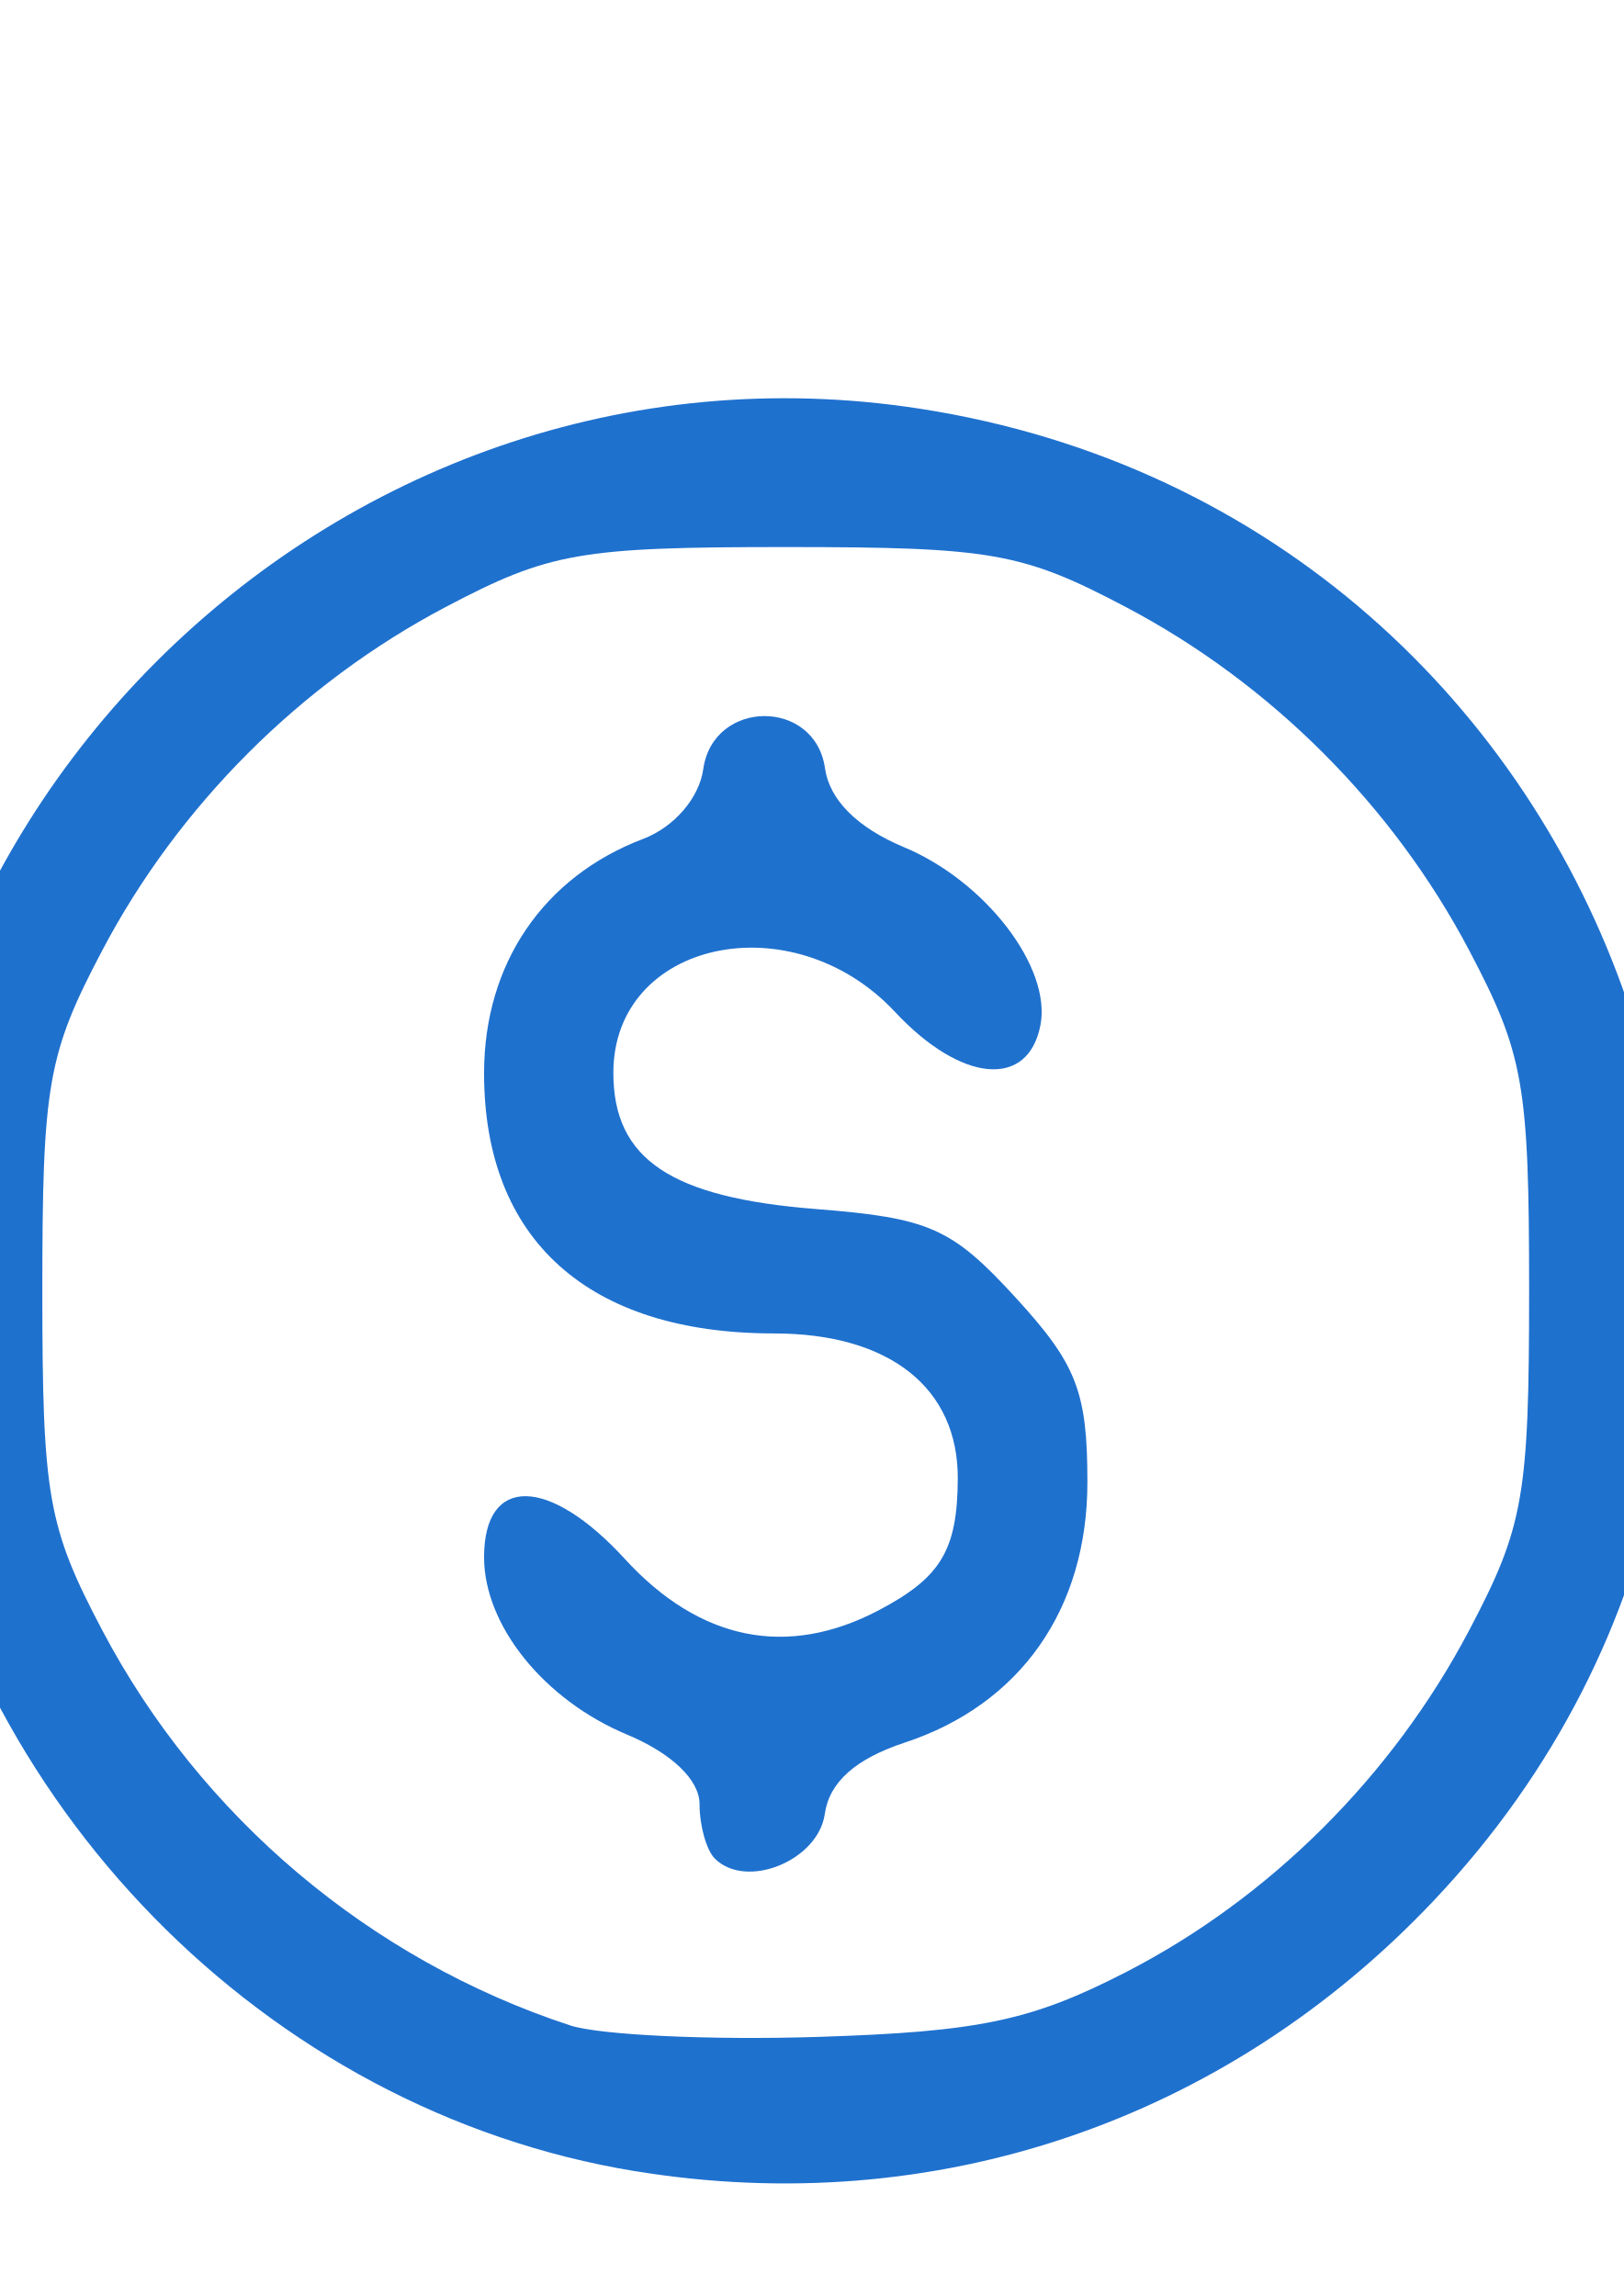
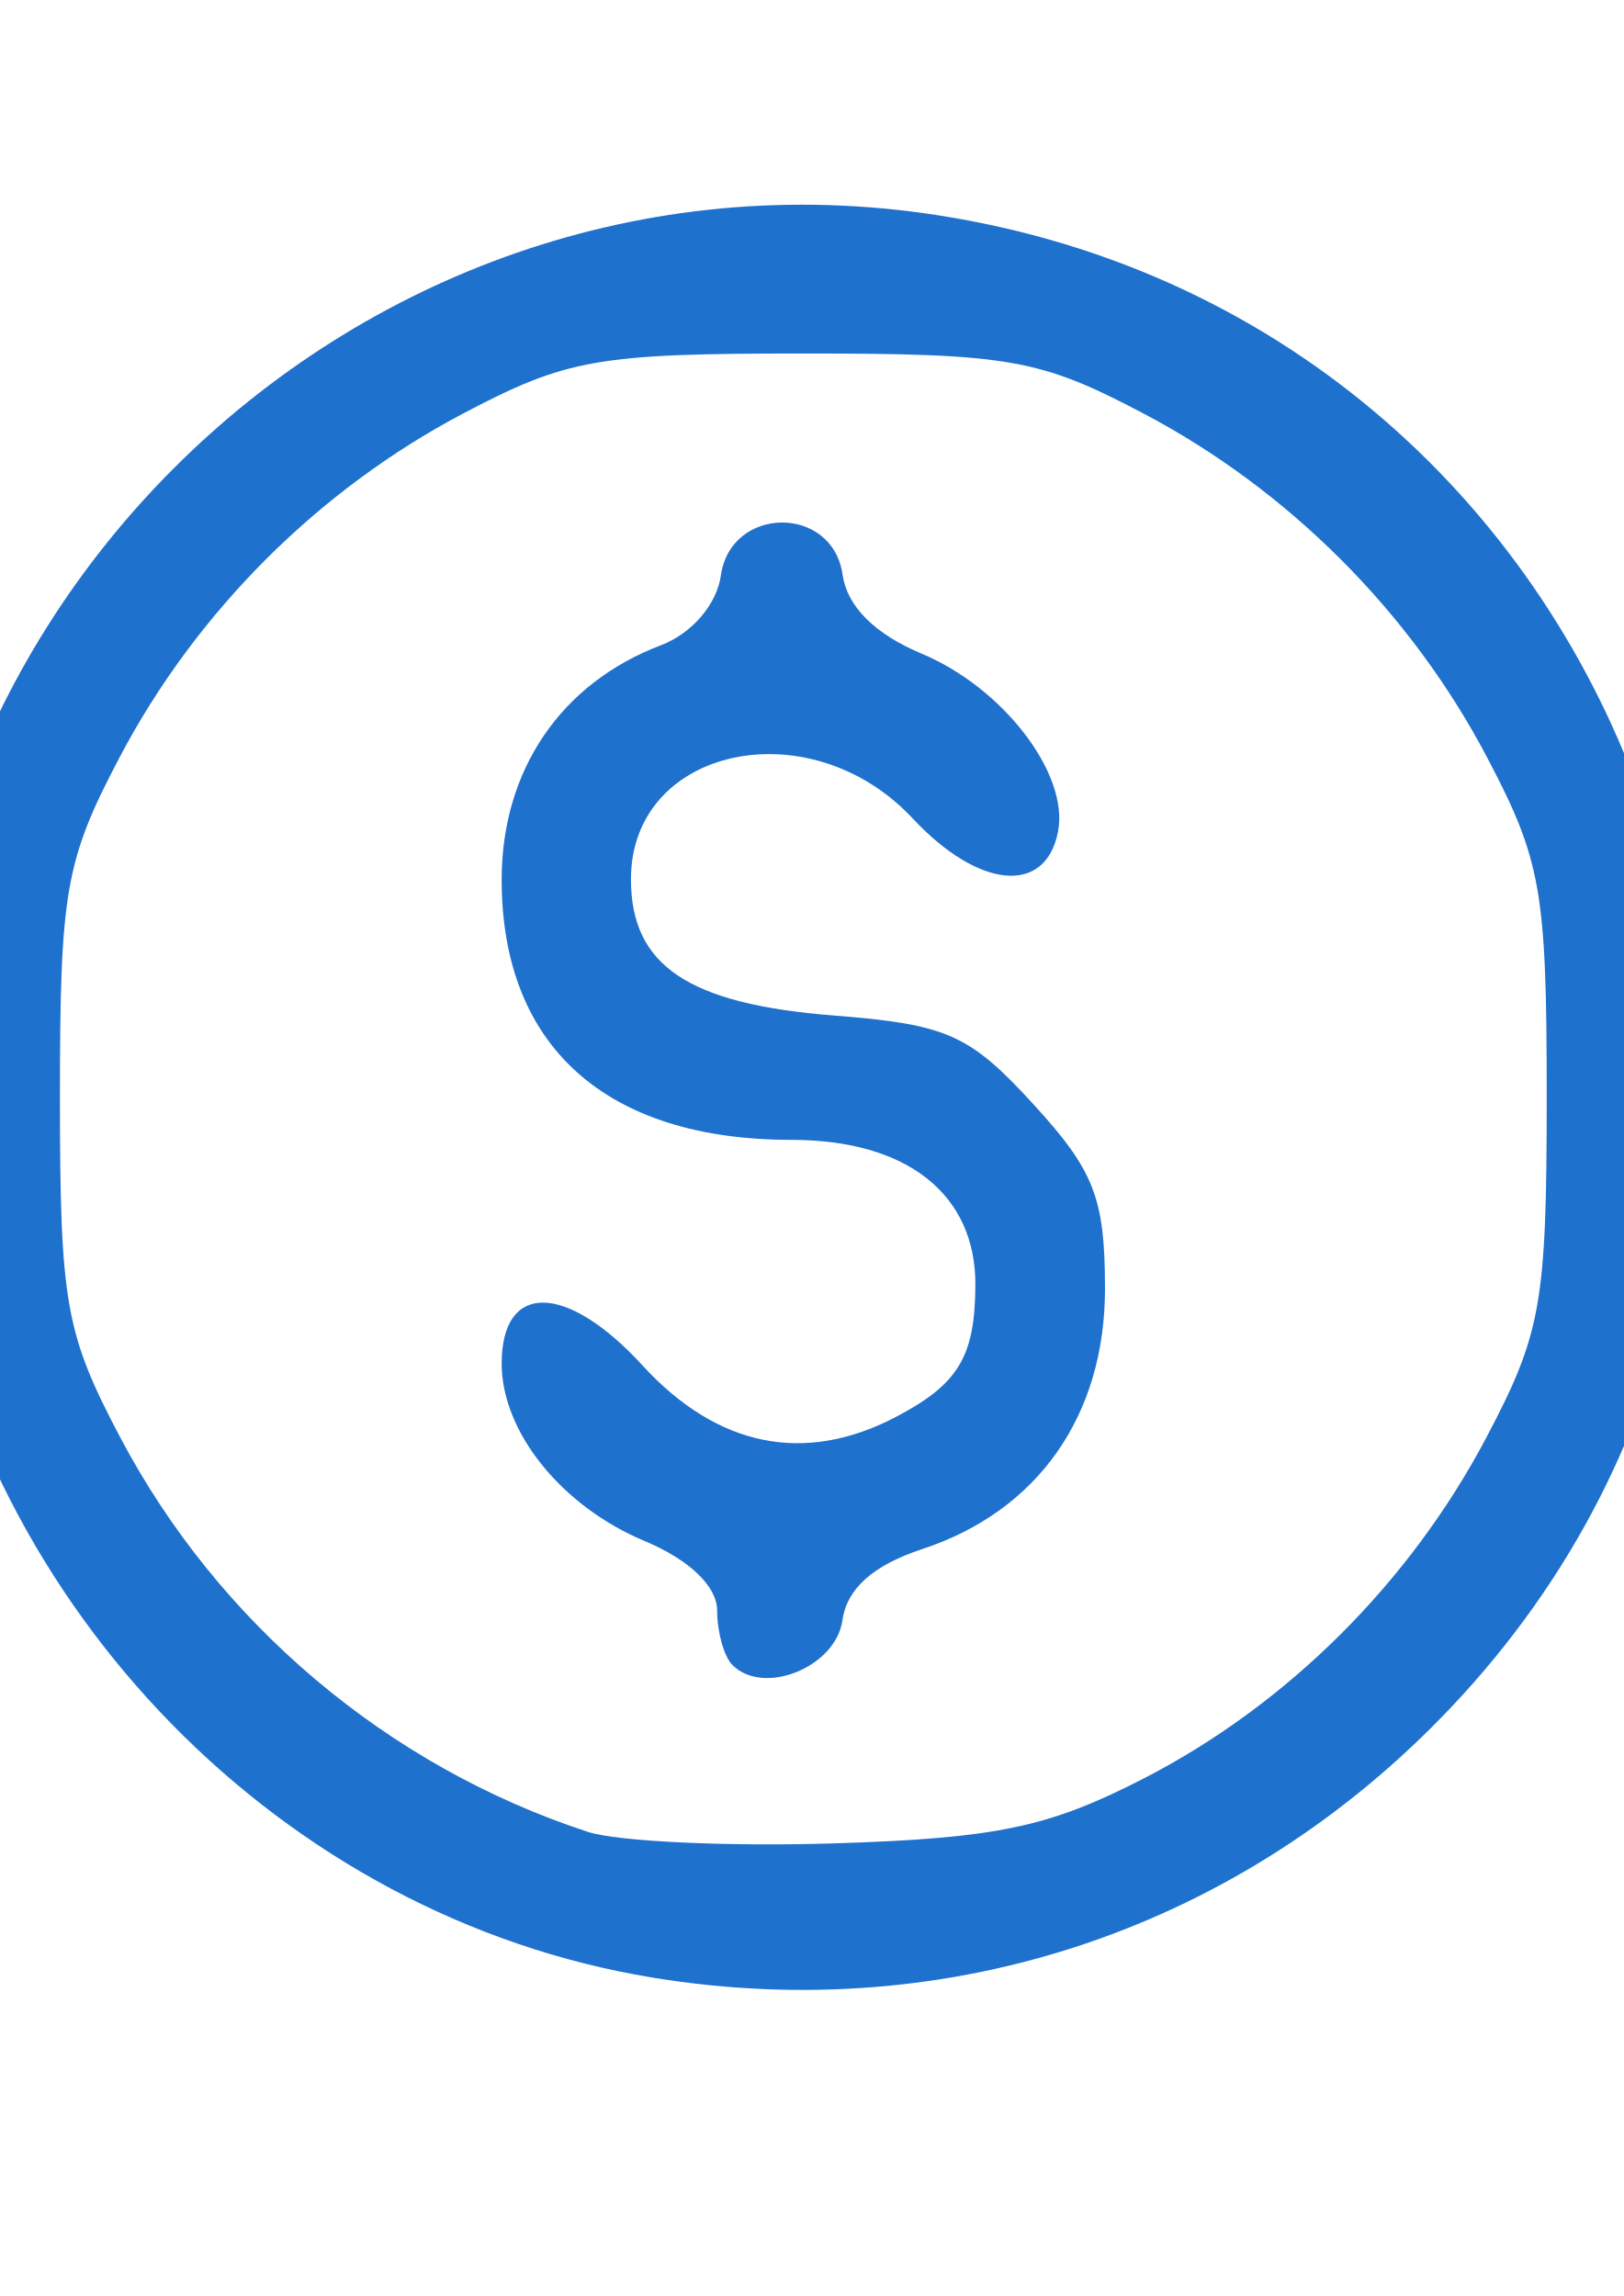
- <svg xmlns="http://www.w3.org/2000/svg" width="210mm" height="297mm" version="1.1" viewBox="0 0 210 297" xml:space="preserve">
-   <path d="m82.114 280.85c-47.794-7.843-86.638-47.537-94.451-96.521-12.135-76.078 55.066-143.31 131.38-131.45 91.635 14.252 129.98 125.74 66.368 193-27.014 28.564-64.657 41.306-103.29 34.966zm63.495-25.739c18.619-9.574 34.46-25.349 44.399-44.212 7.06-13.399 7.759-17.363 7.759-43.988 0-26.625-0.699-30.589-7.759-43.988-9.873-18.738-25.66-34.526-44.399-44.399-13.399-7.06-17.363-7.759-43.988-7.759s-30.589 0.699-43.988 7.759c-18.738 9.873-34.526 25.66-44.399 44.399-7.06 13.399-7.759 17.363-7.759 43.988 0 26.625 0.699 30.589 7.759 43.988 12.698 24.099 34.63 42.618 60.518 51.101 3.832 1.256 18.254 1.923 32.048 1.484 20.84-0.664 27.571-2.08 39.807-8.372zm-53.159-14.696c-1.087-1.087-1.975-4.258-1.975-7.047 0-3.125-3.605-6.578-9.39-8.995-10.726-4.482-18.479-14.109-18.479-22.948 0-10.611 8.381-10.499 18.222 0.245 9.68 10.568 20.994 12.852 32.821 6.627 8.041-4.232 10.173-7.778 10.225-17 0.063-11.769-8.838-18.811-23.784-18.811-24 0-37.484-12.107-37.484-33.655 0-14.139 7.645-25.402 20.581-30.32 4.009-1.524 7.239-5.277 7.771-9.029 1.287-9.076 14.455-9.163 15.741-0.104 0.581 4.096 4.179 7.688 10.234 10.218 10.535 4.402 19.071 15.541 17.633 23.009-1.59 8.255-10.236 7.472-18.806-1.703-13.308-14.246-36.432-9.252-36.432 7.868 0 11.173 7.407 16.15 26.237 17.629 14.632 1.149 17.527 2.433 25.778 11.436 7.911 8.632 9.295 12.191 9.295 23.904 0 16.389-8.657 28.736-23.606 33.67-6.4 2.112-9.773 5.122-10.359 9.243-0.86 6.042-10.17 9.816-14.222 5.764z" fill="#1f71ce" stroke-width="7.9" />
+ <svg xmlns="http://www.w3.org/2000/svg" width="210mm" height="297mm" viewBox="0 0 210 297" version="1.1" id="svg1" xml:space="preserve">
+   <defs id="defs1" />
+   <g id="layer1">
+     <path style="fill:#1f71ce;fill-opacity:1;stroke-width:7.9" d="M 84.39,255.812 C 36.595,247.969 -2.248,208.275 -10.061,159.291 -22.196,83.214 45.005,15.978 121.315,27.846 212.95,42.097 251.29,153.591 187.683,220.846 160.669,249.409 123.026,262.152 84.39,255.812 Z m 63.495,-25.739 c 18.619,-9.574 34.46,-25.349 44.399,-44.212 7.06,-13.399 7.759,-17.363 7.759,-43.988 0,-26.625 -0.699,-30.589 -7.759,-43.988 -9.873,-18.738 -25.66,-34.526 -44.399,-44.399 -13.399,-7.06 -17.363,-7.759 -43.988,-7.759 -26.625,0 -30.589,0.699 -43.988,7.759 C 41.171,63.36 25.384,79.147 15.511,97.886 8.451,111.285 7.752,115.249 7.752,141.873 c 0,26.625 0.699,30.589 7.759,43.988 12.698,24.099 34.63,42.618 60.518,51.101 3.832,1.255 18.254,1.923 32.048,1.483 20.84,-0.664 27.571,-2.08 39.807,-8.372 z M 94.726,215.377 c -1.087,-1.087 -1.975,-4.258 -1.975,-7.047 0,-3.125 -3.605,-6.578 -9.39,-8.995 -10.726,-4.482 -18.479,-14.109 -18.479,-22.948 0,-10.611 8.381,-10.499 18.222,0.245 9.68,10.568 20.994,12.852 32.821,6.627 8.041,-4.232 10.173,-7.778 10.225,-17 0.063,-11.769 -8.838,-18.811 -23.784,-18.811 -24,0 -37.484,-12.107 -37.484,-33.655 0,-14.139 7.645,-25.402 20.581,-30.32 4.009,-1.524 7.239,-5.277 7.77,-9.029 1.287,-9.076 14.455,-9.163 15.741,-0.104 0.581,4.096 4.179,7.688 10.234,10.218 10.535,4.402 19.071,15.541 17.633,23.009 -1.59,8.255 -10.236,7.472 -18.806,-1.703 -13.308,-14.246 -36.432,-9.252 -36.432,7.868 0,11.173 7.407,16.15 26.237,17.629 14.632,1.149 17.527,2.433 25.778,11.436 7.911,8.632 9.295,12.191 9.295,23.904 0,16.389 -8.657,28.736 -23.606,33.67 -6.4,2.112 -9.773,5.122 -10.359,9.243 -0.86,6.042 -10.17,9.816 -14.222,5.764 z" id="path1" />
+   </g>
</svg>
